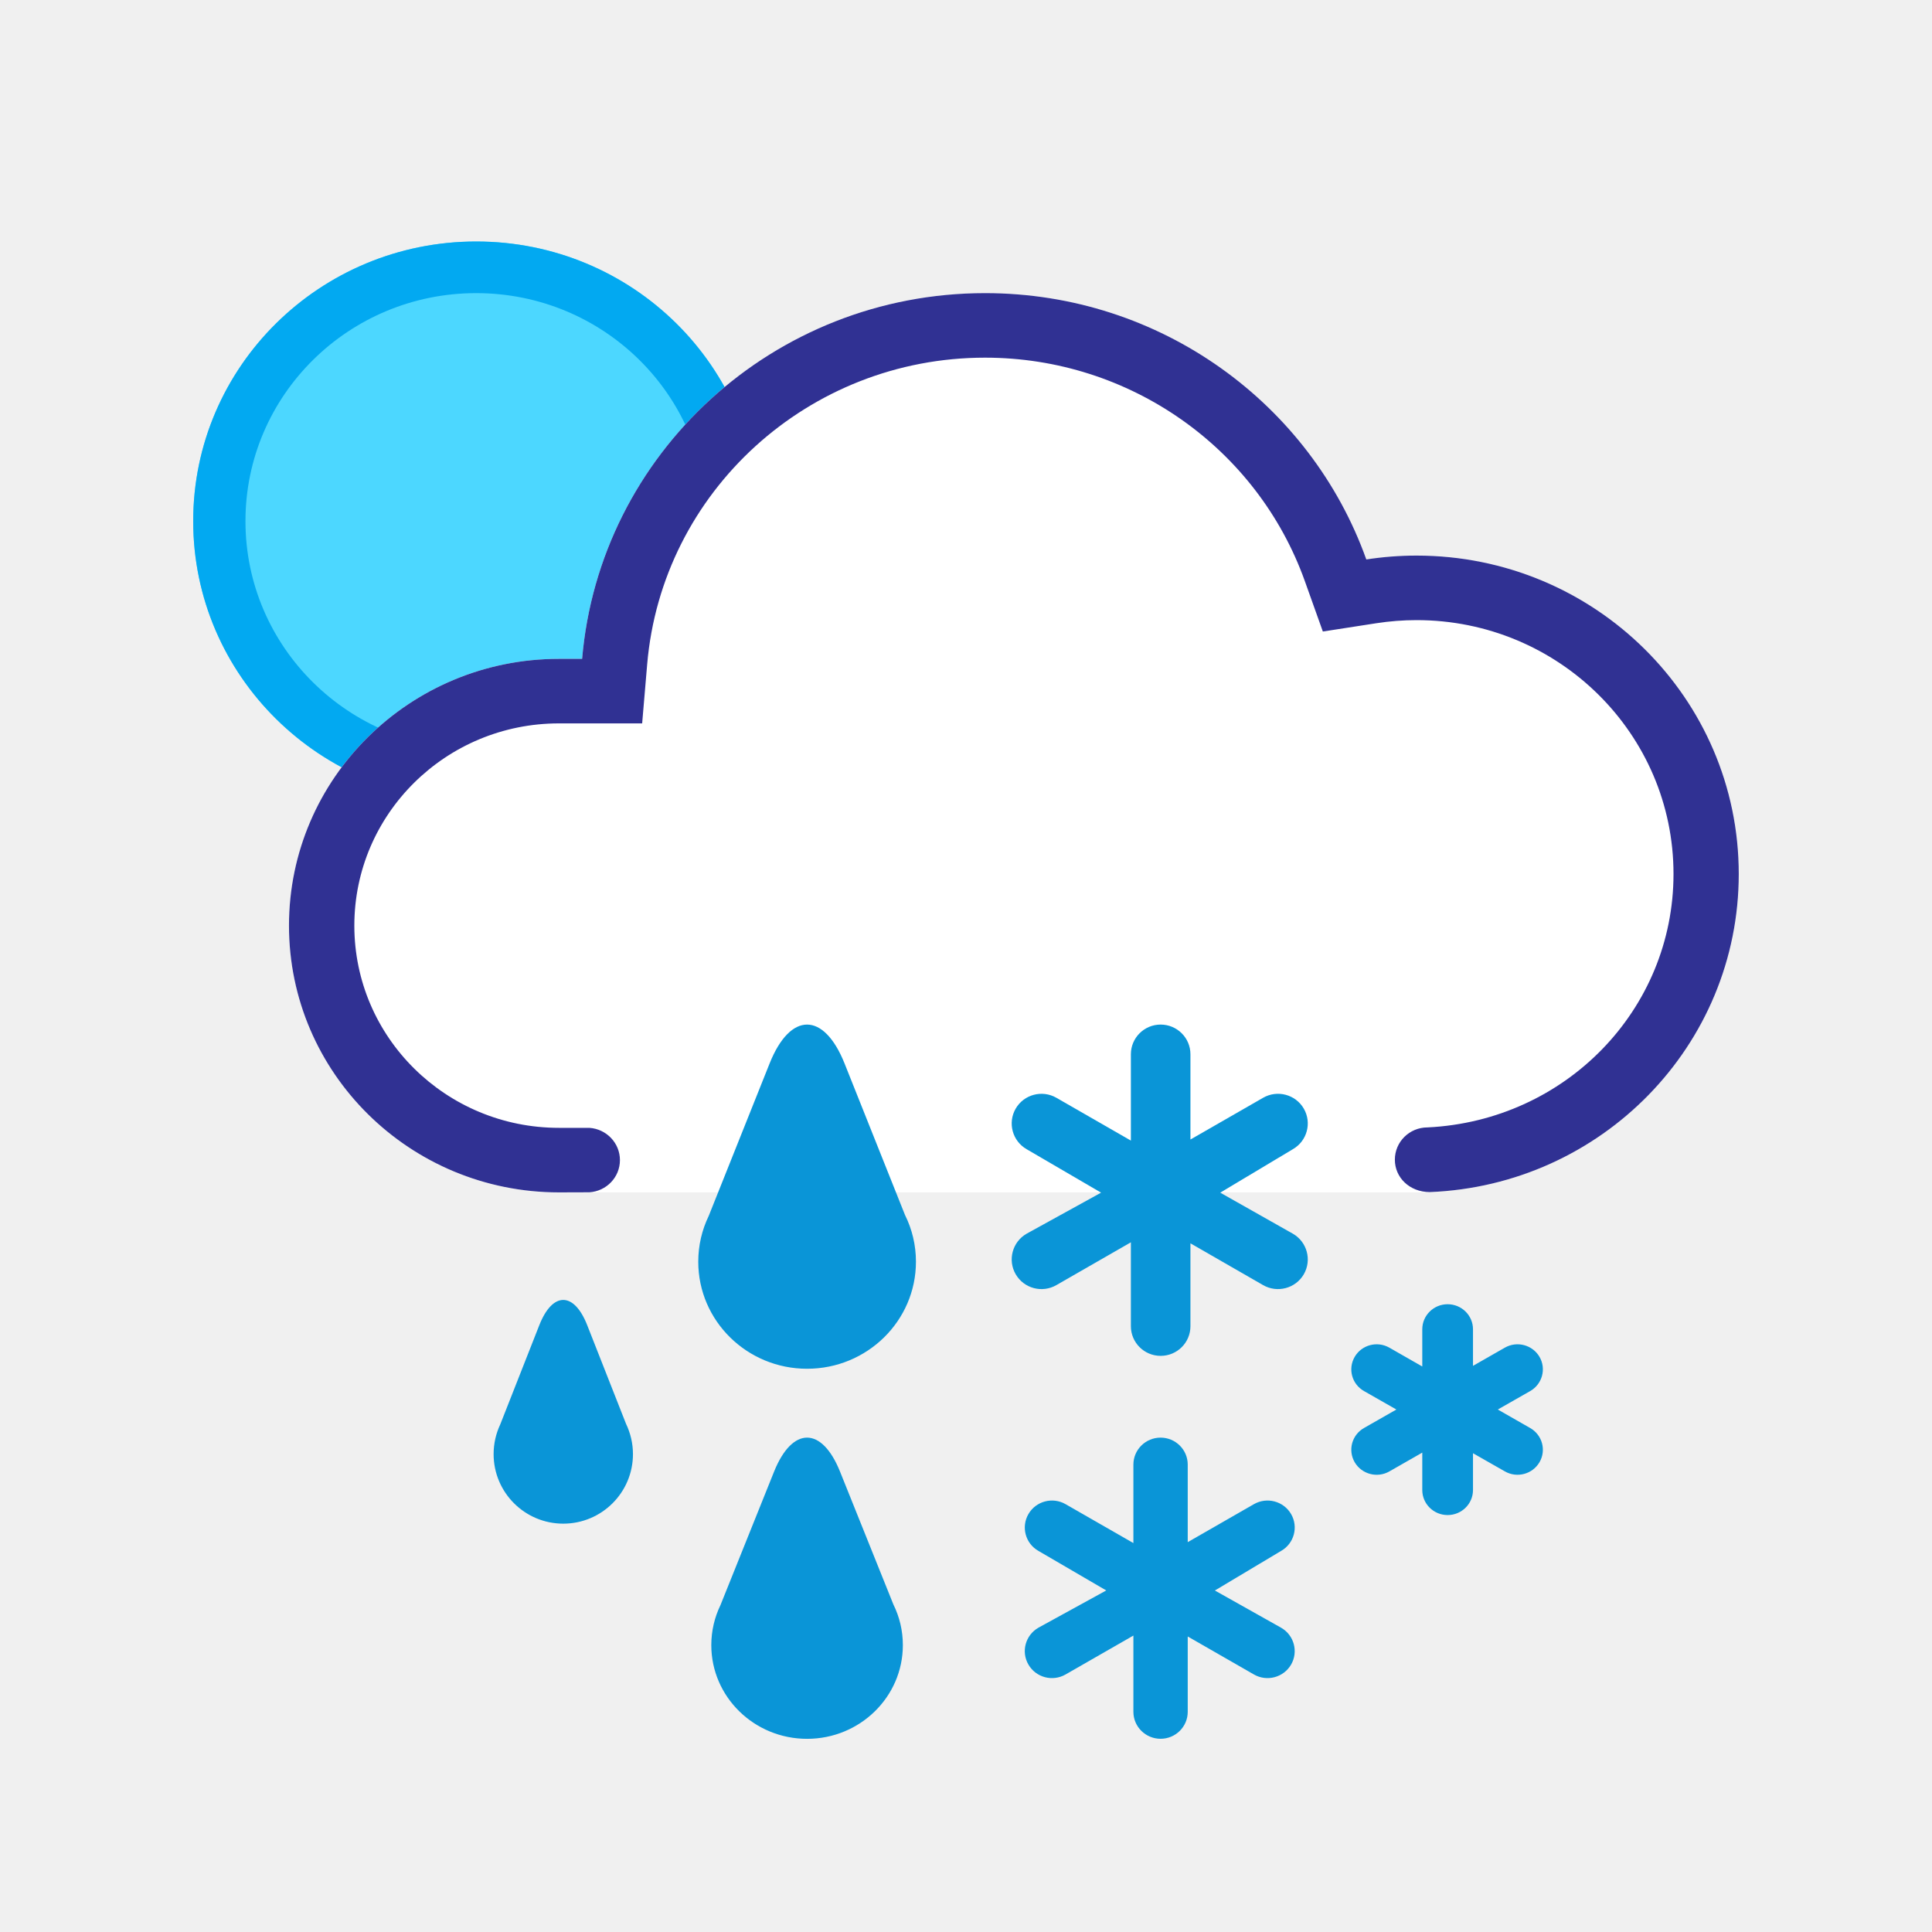
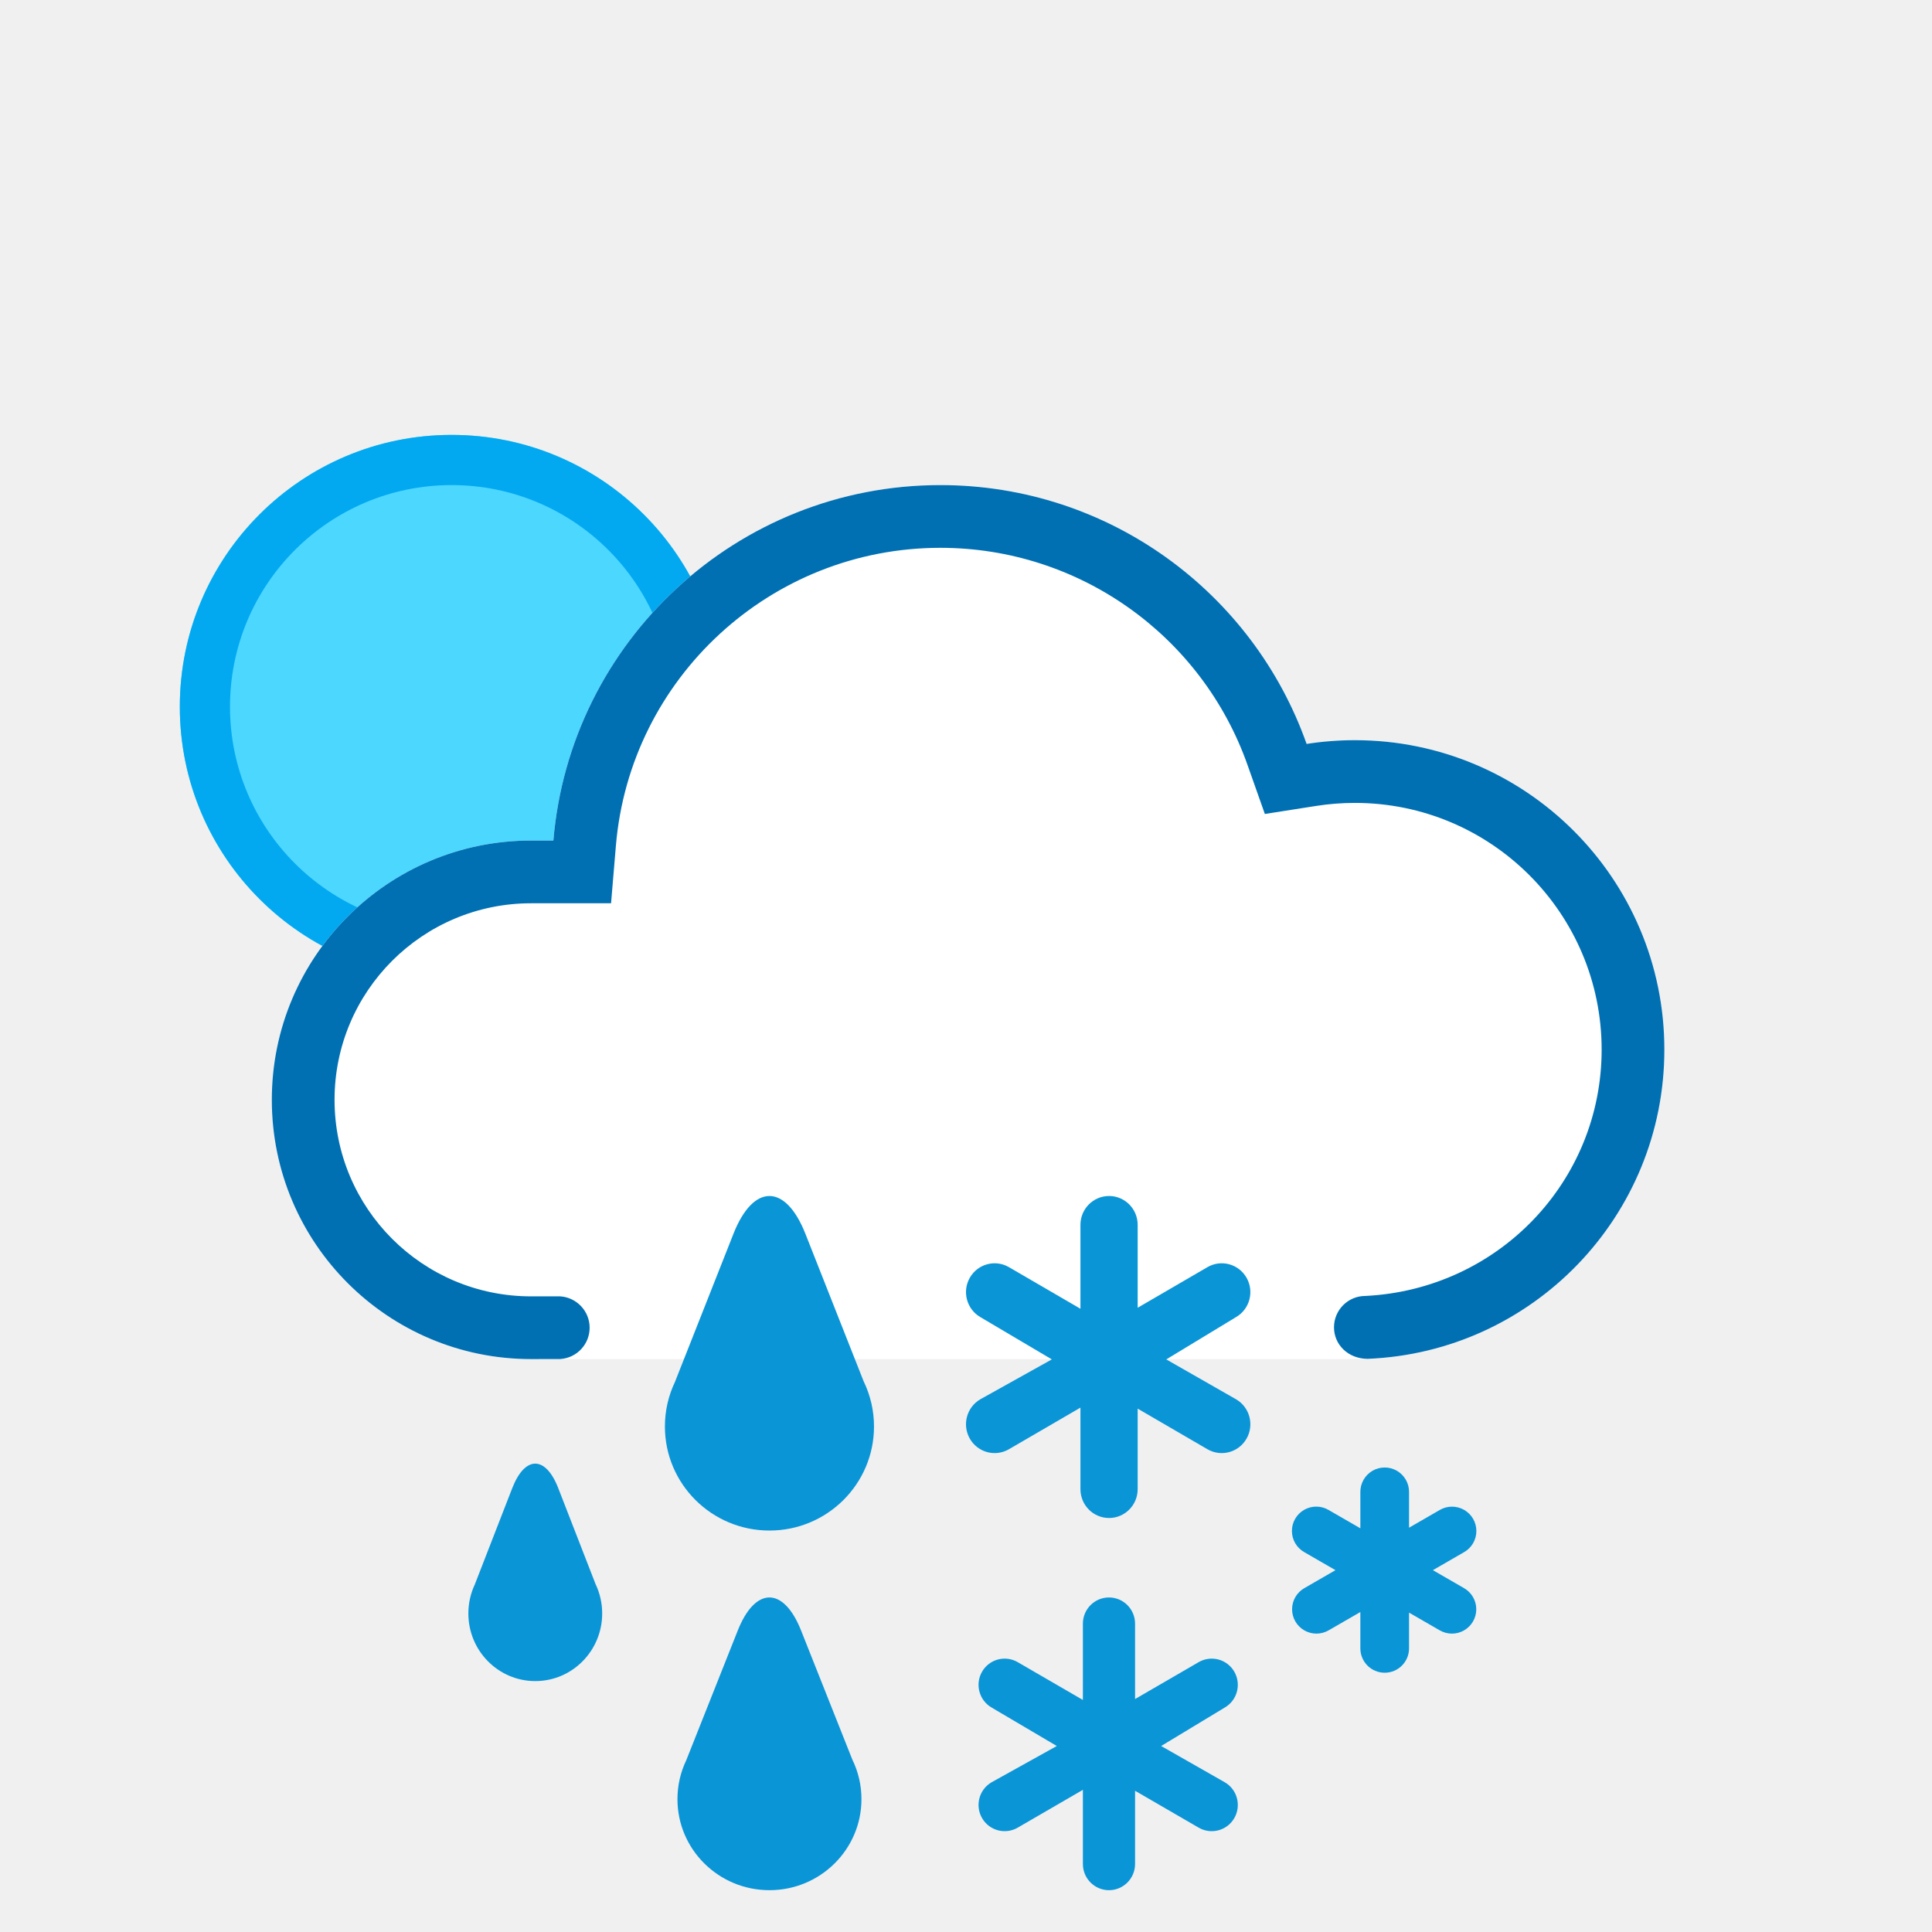
- <svg xmlns="http://www.w3.org/2000/svg" width="40" height="40" viewBox="0 0 40 40">
+ <svg xmlns="http://www.w3.org/2000/svg" width="512" height="512" viewBox="25 25 462 462">
  <g fill="none" fill-rule="evenodd">
    <g fill-rule="nonzero">
-       <g>
-         <g>
-           <path fill="#4CD7FF" d="M5.86 11.58C2.622 11.58 0 8.988 0 5.79S2.623 0 5.86 0c3.235 0 5.858 2.592 5.858 5.79s-2.623 5.79-5.859 5.79z" transform="translate(4, 5)" />
-           <path fill="#02A9F1" d="M5.86 10.511c2.638 0 4.777-2.113 4.777-4.72 0-2.608-2.14-4.722-4.778-4.722-2.638 0-4.777 2.114-4.777 4.721 0 2.608 2.139 4.721 4.777 4.721zm0 1.07C2.622 11.58 0 8.987 0 5.79 0 2.591 2.623 0 5.86 0c3.235 0 5.858 2.592 5.858 5.79s-2.623 5.79-5.859 5.79z" transform="translate(4, 5)" />
-         </g>
-         <g>
-           <path fill="#FFF" d="M14.41 0c3.645 0 6.746 2.3 7.895 5.514.34-.053.687-.08 1.041-.08 3.684 0 6.67 2.951 6.67 6.592 0 3.64-2.986 6.592-6.67 6.592H5.59C2.502 18.618 0 16.146 0 13.095c0-3.05 2.502-5.523 5.589-5.523h.48C6.43 3.33 10.027 0 14.411 0z" transform="translate(4, 5) translate(1.983099, 1.068966)" />
-           <path fill="#303193" d="M28.665 12.026c0-2.903-2.381-5.256-5.319-5.256-.28 0-.558.022-.831.064l-1.11.172-.374-1.047c-.984-2.748-3.621-4.623-6.62-4.623-3.655 0-6.69 2.773-6.995 6.348l-.104 1.224H5.59c-2.34 0-4.237 1.874-4.237 4.187s1.897 4.187 4.237 4.187h.63c.353.024.632.314.632.668 0 .354-.279.643-.631.666l-.631.002C2.502 18.618 0 16.146 0 13.095c0-3.05 2.502-5.523 5.589-5.523h.48C6.43 3.33 10.027 0 14.411 0c3.644 0 6.745 2.3 7.894 5.514.34-.053.687-.08 1.041-.08 3.684 0 6.67 2.951 6.67 6.592 0 3.551-2.84 6.446-6.4 6.586-.418-.003-.72-.302-.72-.671 0-.37.302-.668.676-.668 2.867-.14 5.093-2.444 5.093-5.247z" transform="translate(4, 5) translate(1.983099, 1.068966)" />
-         </g>
-         <g fill="#0A95D7">
-           <path d="M19.227 8.862l-.682.39c-.251.143-.572.057-.717-.19-.145-.249-.059-.566.192-.709l.671-.383-.67-.382c-.252-.143-.338-.46-.193-.709.145-.248.466-.333.717-.19l.682.39v-.77c0-.287.235-.519.525-.519.29 0 .525.232.525.519v.757l.66-.377c.25-.143.572-.058.717.19.144.248.058.566-.193.709l-.67.382.67.383c.251.143.337.46.193.708-.145.248-.466.334-.717.19l-.66-.376v.762c0 .286-.235.518-.525.518-.29 0-.525-.232-.525-.518v-.775zM13.194 4.508l-1.542.886c-.295.17-.672.07-.843-.225-.17-.293-.069-.67.226-.839l1.542-.85-1.542-.9c-.295-.17-.396-.546-.226-.84.17-.293.548-.394.843-.224l1.542.886V.614c0-.339.276-.614.616-.614.34 0 .617.275.617.614V2.38l1.504-.864c.295-.17.672-.07.843.224.17.294.069.67-.226.84l-1.504.9 1.504.85c.295.17.396.546.226.84-.17.293-.548.394-.843.224l-1.504-.865v1.716c0 .34-.276.614-.617.614-.34 0-.616-.275-.616-.614V4.508zM13.246 12.65l-1.405.806c-.27.154-.613.062-.768-.205-.156-.267-.063-.608.205-.763l1.406-.772-1.406-.82c-.268-.153-.36-.495-.205-.762s.499-.359.768-.205l1.405.806V9.11c0-.308.252-.558.563-.558.31 0 .562.25.562.558v1.606l1.371-.787c.27-.154.613-.062.769.205.155.267.063.609-.206.763l-1.372.82 1.372.771c.269.155.36.496.206.763-.156.267-.5.359-.769.205l-1.371-.787v1.56c0 .308-.252.558-.562.558-.31 0-.563-.25-.563-.558v-1.58zM2.742 8.267c.091.19.143.402.143.626 0 .795-.646 1.44-1.443 1.44C.646 10.333 0 9.688 0 8.893c0-.22.05-.43.138-.616l.808-2.053c.274-.697.718-.697.992 0l.804 2.043zM8.52 3.948c.144.29.224.617.224.962 0 1.224-1.01 2.216-2.254 2.216S4.237 6.134 4.237 4.91c0-.339.077-.66.216-.947L5.715.803c.428-1.07 1.121-1.071 1.55 0L8.52 3.949zM8.277 12.006c.126.255.196.54.196.842 0 1.071-.888 1.94-1.983 1.94-1.095 0-1.983-.869-1.983-1.94 0-.296.068-.577.19-.829l1.11-2.764c.377-.937.988-.938 1.365 0l1.105 2.751z" transform="translate(4, 5) translate(6.219718, 16.21264)" />
-         </g>
-       </g>
+       <path d="M133 259c-35.899 0-65-29.101-65-65s29.101-65 65-65 65 29.101 65 65-29.101 65-65 65z" fill="#4CD7FF" />
+       <path d="M133 247c29.271 0 53-23.729 53-53s-23.729-53-53-53-53 23.729-53 53 23.729 53 53 53zm0 12c-35.899 0-65-29.101-65-65s29.101-65 65-65 65 29.101 65 65-29.101 65-65 65z" fill="#02A9F1" />
+     </g>
+     <path d="M249.87 141c40.431 0 74.827 25.83 87.581 61.896A74.52 74.52 0 0 1 349 202c40.87 0 74 33.13 74 74s-33.13 74-74 74H152.003C117.76 350 90 322.25 90 288c0-34.242 27.751-62 62.003-62h5.326c3.998-47.608 43.907-85 92.542-85z" fill="#FFF" />
+     <path d="M408 276c0-32.585-26.415-59-59-59-3.117 0-6.198.24-9.226.715l-12.31 1.93-4.155-11.748C312.4 177.046 283.137 156 249.871 156c-40.543 0-74.224 31.123-77.594 71.255L171.122 241h-19.119C126.039 241 105 262.04 105 288c0 25.962 21.04 47 47.003 47H159c3.909.274 7 3.526 7 7.5a7.5 7.5 0 0 1-7 7.484l-6.997.016C117.76 350 90 322.25 90 288c0-34.242 27.751-62 62.003-62h5.326c3.998-47.608 43.907-85 92.542-85 40.43 0 74.826 25.83 87.58 61.896A74.52 74.52 0 0 1 349 202c40.87 0 74 33.13 74 74 0 39.864-31.522 72.366-71 73.94-4.642-.04-8-3.398-8-7.54a7.5 7.5 0 0 1 7.5-7.5c31.81-1.576 56.5-27.433 56.5-58.9z" fill="#0070B3" fill-rule="nonzero" />
+     <g fill="#0A95D7">
+       <path d="M350.302 410.485l-7.569 4.369a5.822 5.822 0 1 1-5.82-10.085l7.44-4.295-7.44-4.295a5.822 5.822 0 1 1 5.82-10.084l7.57 4.368v-8.641a5.822 5.822 0 1 1 11.643 0v8.498l7.32-4.225a5.822 5.822 0 1 1 5.821 10.084l-7.44 4.295 7.44 4.295a5.822 5.822 0 1 1-5.82 10.085l-7.321-4.226v8.55a5.822 5.822 0 0 1-11.644 0v-8.693zm-66.935-48.88l-17.104 9.95c-3.273 1.904-7.457.773-9.346-2.525-1.889-3.298-.767-7.515 2.506-9.419l17.102-9.536-17.102-10.118c-3.273-1.904-4.395-6.12-2.506-9.419 1.89-3.298 6.073-4.429 9.346-2.525l17.104 9.95v-20.067c0-3.809 3.063-6.896 6.841-6.896 3.779 0 6.842 3.087 6.842 6.896v19.825l16.687-9.708c3.273-1.904 7.457-.773 9.346 2.525 1.889 3.298.767 7.515-2.506 9.42l-16.686 10.117 16.686 9.536c3.273 1.904 4.395 6.12 2.506 9.42-1.89 3.297-6.073 4.428-9.346 2.524l-16.687-9.708v19.257c0 3.809-3.063 6.896-6.842 6.896-3.778 0-6.841-3.087-6.841-6.896v-19.5zm.585 91.399l-15.595 9.046a6.221 6.221 0 0 1-8.52-2.295c-1.723-2.999-.7-6.833 2.284-8.563l15.593-8.67-15.593-9.197c-2.984-1.731-4.007-5.565-2.285-8.563a6.221 6.221 0 0 1 8.521-2.296l15.595 9.046V413.27c0-3.462 2.793-6.269 6.238-6.269 3.445 0 6.238 2.807 6.238 6.269v18.023l15.215-8.826a6.221 6.221 0 0 1 8.52 2.296c1.723 2.998.7 6.832-2.284 8.563l-15.214 9.197 15.214 8.67c2.984 1.73 4.007 5.564 2.285 8.563a6.221 6.221 0 0 1-8.521 2.295l-15.215-8.825v17.506c0 3.462-2.793 6.269-6.238 6.269-3.445 0-6.238-2.807-6.238-6.269v-17.727z" fill-rule="nonzero" />
+       <path d="M167.416 403.806A16.247 16.247 0 0 1 169 410.83c0 8.93-7.163 16.17-16 16.17s-16-7.24-16-16.17c0-2.474.55-4.818 1.533-6.915l8.96-23.05c3.04-7.817 7.963-7.823 11.004 0l8.919 22.941zm64.109-48.488A24.676 24.676 0 0 1 234 366.124C234 379.862 222.807 391 209 391s-25-11.138-25-24.876c0-3.807.86-7.414 2.395-10.64l14.001-35.461c4.748-12.026 12.442-12.035 17.194 0l13.935 35.295zm-2.703 90.46a21.49 21.49 0 0 1 2.178 9.455c0 12.022-9.85 21.767-22 21.767s-22-9.745-22-21.767c0-3.33.756-6.487 2.108-9.31l12.32-31.028c4.179-10.522 10.95-10.53 15.13 0l12.264 30.883z" />
    </g>
  </g>
</svg>
